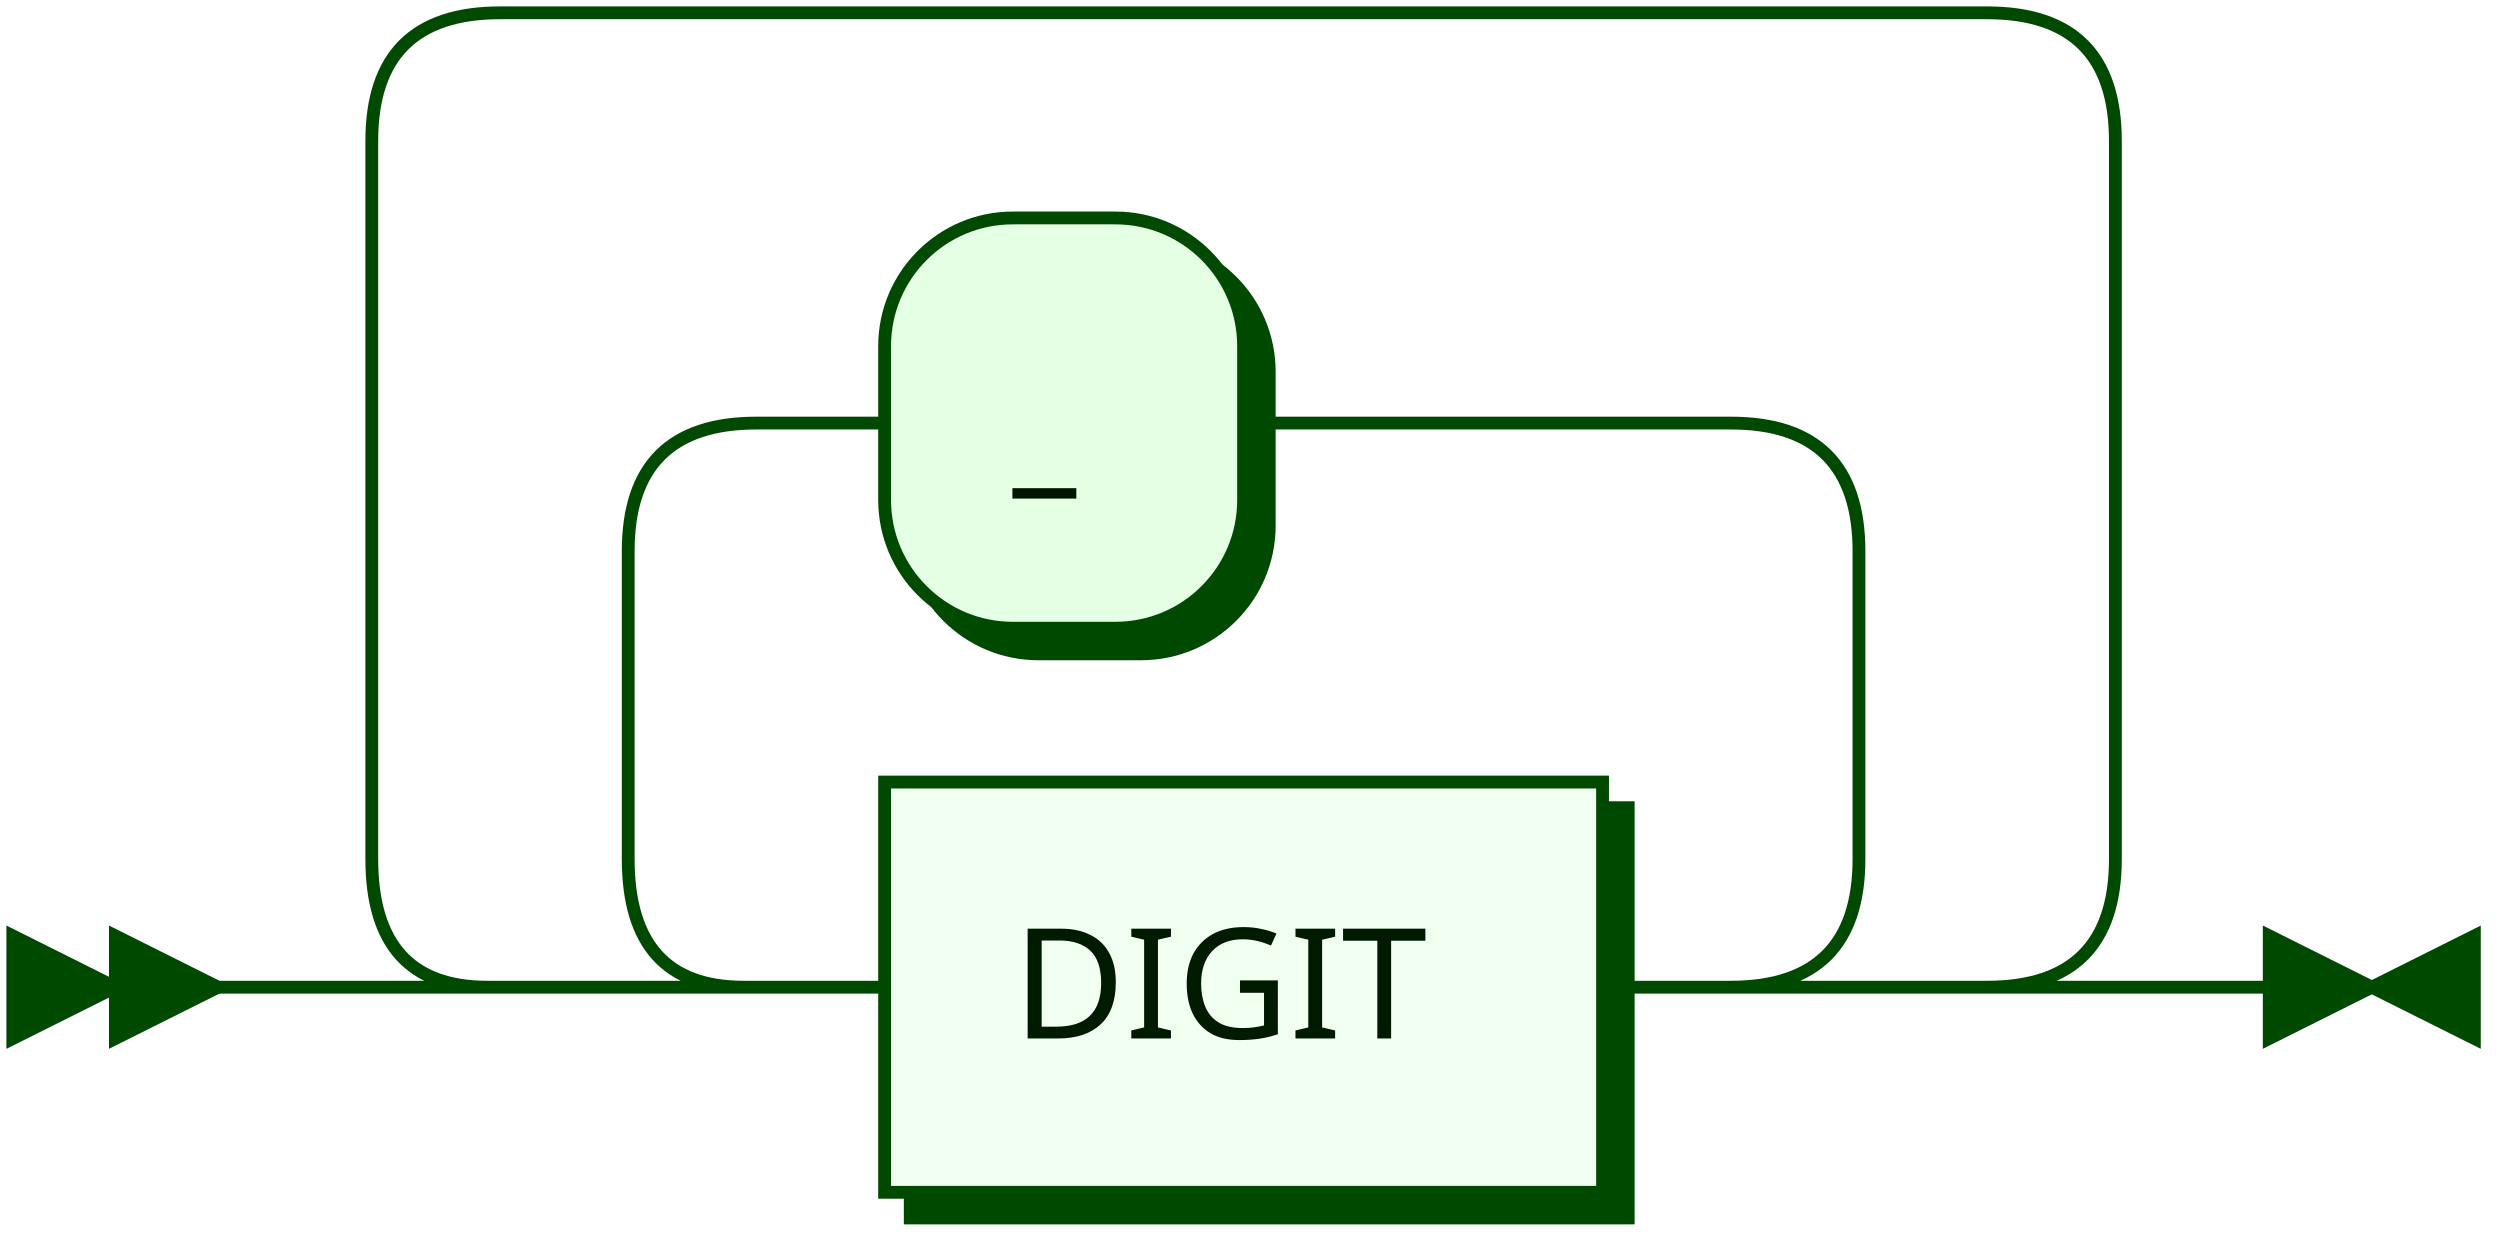
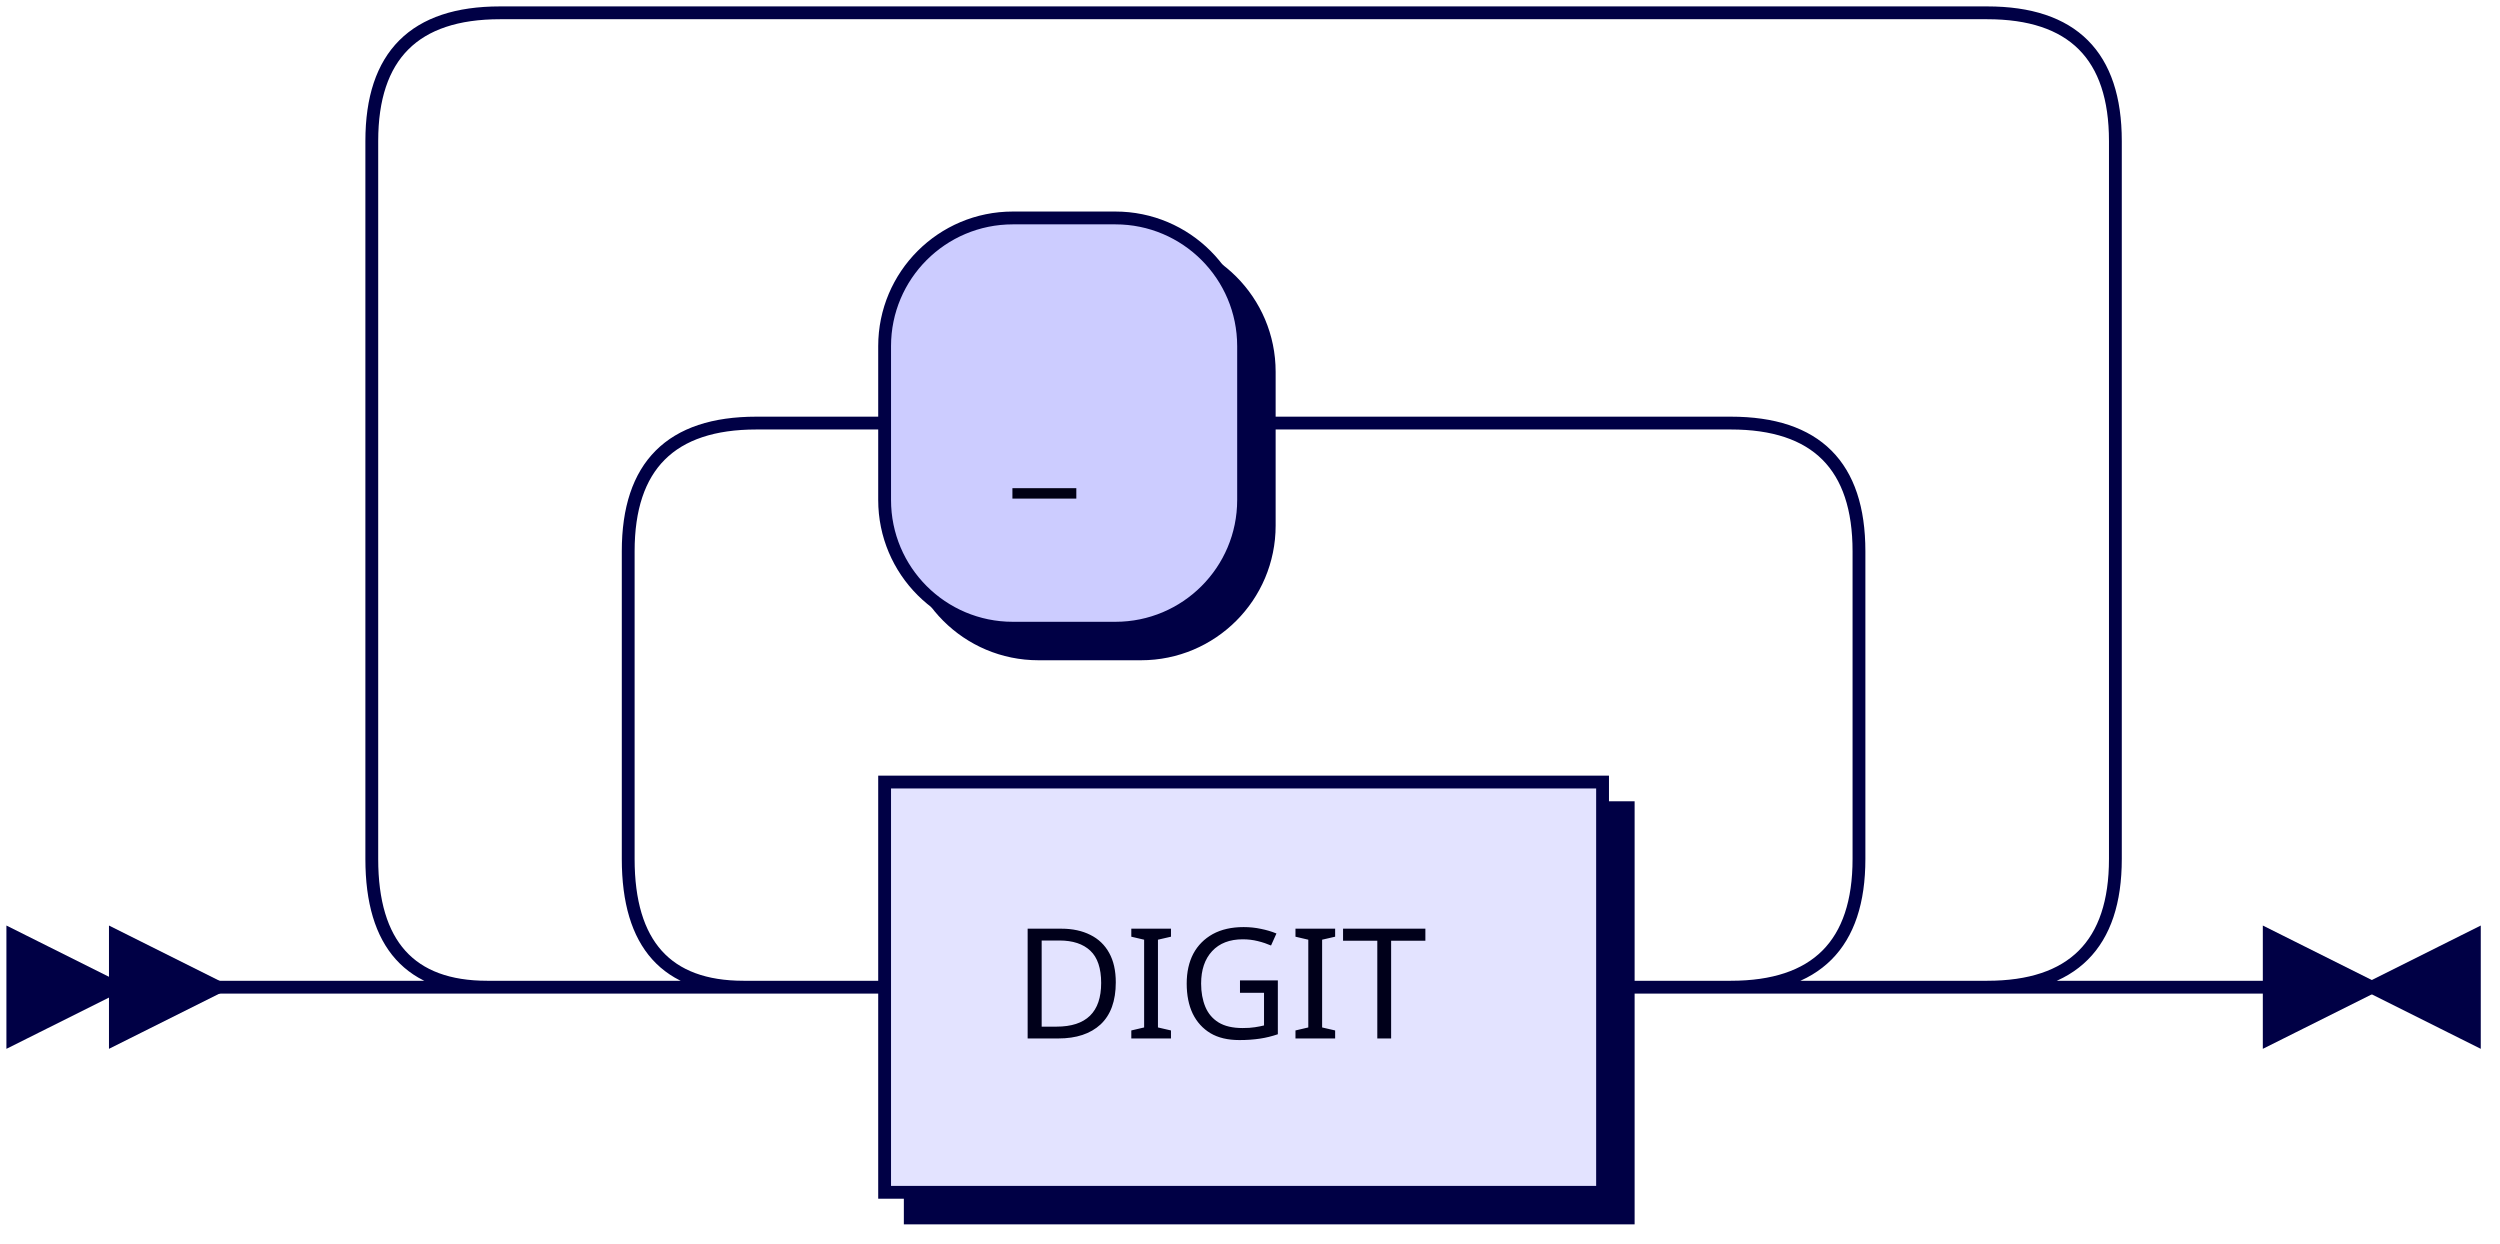
<svg xmlns="http://www.w3.org/2000/svg" xmlns:xlink="http://www.w3.org/1999/xlink" width="195" height="97">
  <defs>
    <style type="text/css">
    @namespace "http://www.w3.org/2000/svg";
-     .line                 {fill: none; stroke: #004900; stroke-width: 1;}
-     .bold-line            {stroke: #001400; shape-rendering: crispEdges; stroke-width: 2;}
-     .thin-line            {stroke: #001F00; shape-rendering: crispEdges}
-     .filled               {fill: #004900; stroke: none;}
+     .line                 {fill: none; stroke: #000045; stroke-width: 1;}
+     .bold-line            {stroke: #000014; shape-rendering: crispEdges; stroke-width: 2;}
+     .thin-line            {stroke: #00001F; shape-rendering: crispEdges}
+     .filled               {fill: #000045; stroke: none;}
    text.terminal         {font-family: Verdana, Sans-serif;
                            font-size: 12px;
-                             fill: #001400;
+                             fill: #000014;
                            font-weight: bold;
                          }
    text.nonterminal      {font-family: Verdana, Sans-serif;
                            font-size: 12px;
-                             fill: #001A00;
+                             fill: #00001A;
                            font-weight: normal;
                          }
    text.regexp           {font-family: Verdana, Sans-serif;
                            font-size: 12px;
-                             fill: #001F00;
+                             fill: #00001F;
                            font-weight: normal;
                          }
-     rect, circle, polygon {fill: #004900; stroke: #004900;}
-     rect.terminal         {fill: #E5FFE5; stroke: #004900; stroke-width: 1;}
-     rect.nonterminal      {fill: #F1FFF1; stroke: #004900; stroke-width: 1;}
+     rect, circle, polygon {fill: #000045; stroke: #000045;}
+     rect.terminal         {fill: #CCCCFF; stroke: #000045; stroke-width: 1;}
+     rect.nonterminal      {fill: #E3E3FF; stroke: #000045; stroke-width: 1;}
    rect.text             {fill: none; stroke: none;}
-     polygon.regexp        {fill: #F7FFF7; stroke: #004900; stroke-width: 1;}
+     polygon.regexp        {fill: #EFEFFF; stroke: #000045; stroke-width: 1;}
  </style>
  </defs>
  <polygon points="9 77 1 73 1 81" />
  <polygon points="17 77 9 73 9 81" />
  <a xlink:href="#DIGIT" xlink:title="DIGIT">
    <rect x="71" y="63" width="56" height="32" />
    <rect x="69" y="61" width="56" height="32" class="nonterminal" />
    <text class="nonterminal" x="79" y="81">DIGIT</text>
  </a>
  <rect x="71" y="19" width="28" height="32" rx="10" />
  <rect x="69" y="17" width="28" height="32" class="terminal" rx="10" />
  <text class="terminal" x="79" y="37">_</text>
  <path class="line" d="m17 77 h2 m40 0 h10 m56 0 h10 m-96 0 l20 0 m-1 0 q-9 0 -9 -10 l0 -24 q0 -10 10 -10 m76 44 l20 0 m-20 0 q10 0 10 -10 l0 -24 q0 -10 -10 -10 m-76 0 h10 m28 0 h10 m0 0 h28 m-116 44 l20 0 m-1 0 q-9 0 -9 -10 l0 -56 q0 -10 10 -10 m116 76 l20 0 m-20 0 q10 0 10 -10 l0 -56 q0 -10 -10 -10 m-116 0 h10 m0 0 h106 m23 76 h-3" />
  <polygon points="185 77 193 73 193 81" />
  <polygon points="185 77 177 73 177 81" />
</svg>
